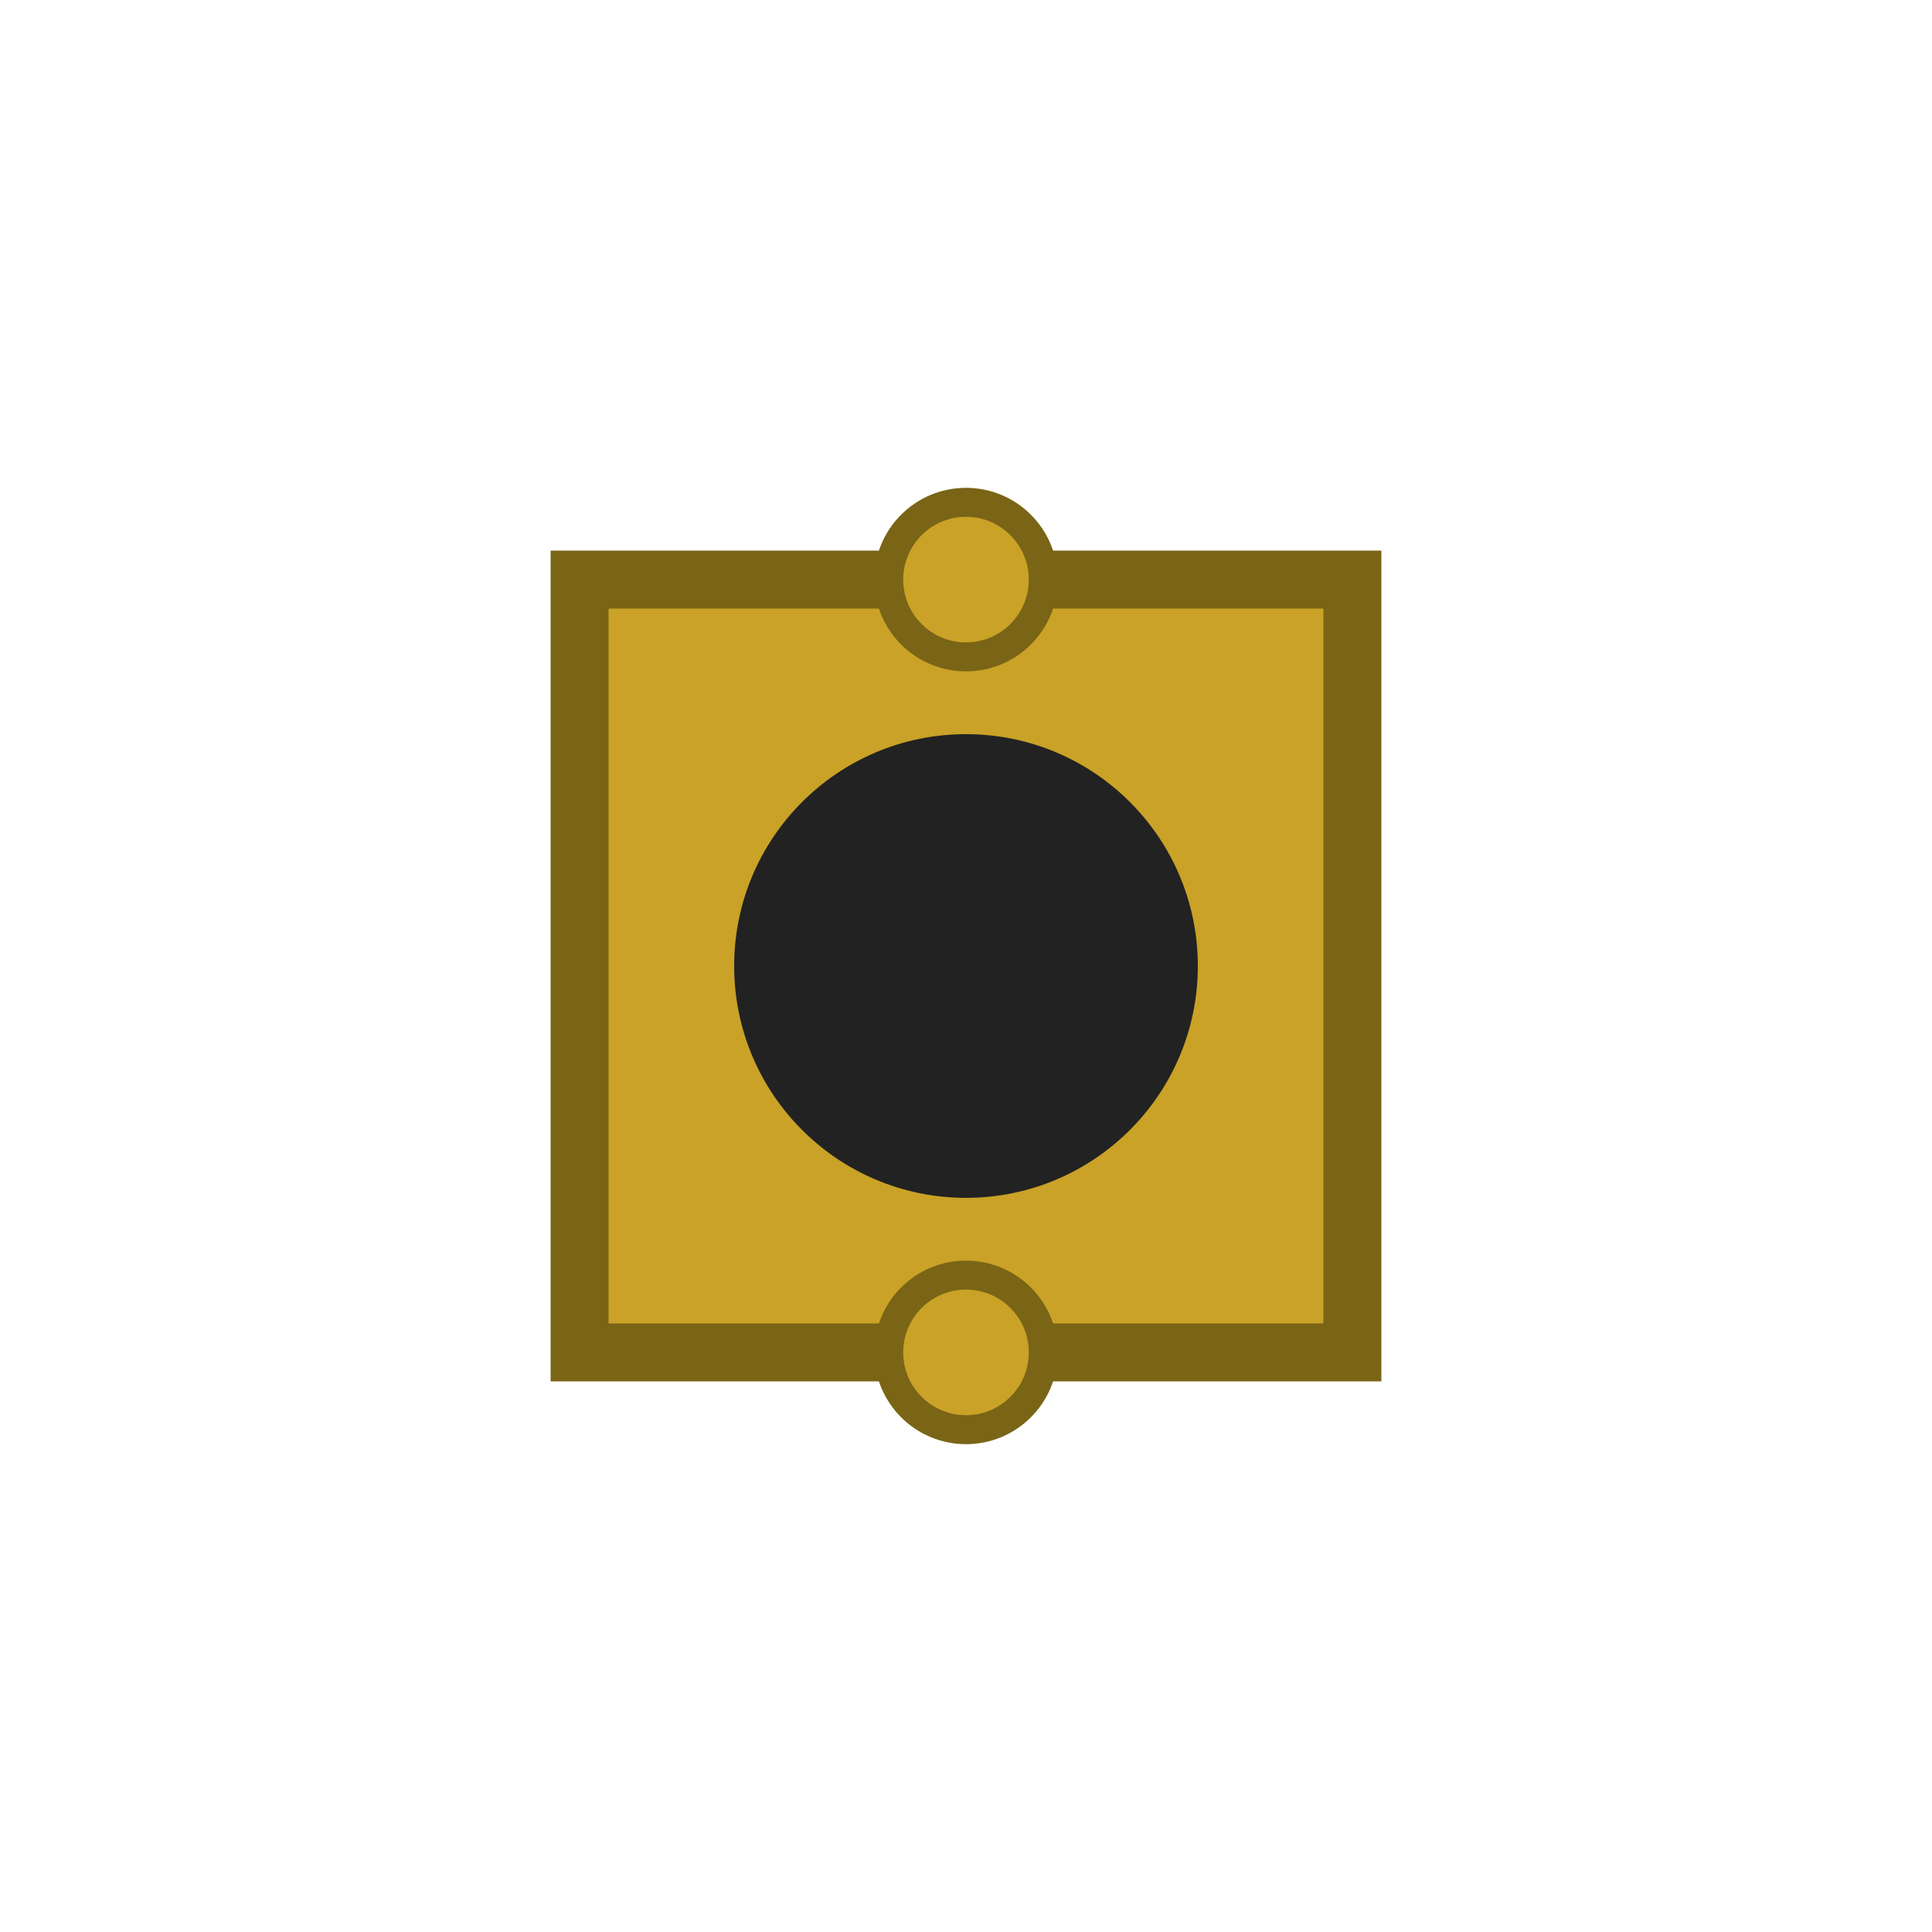
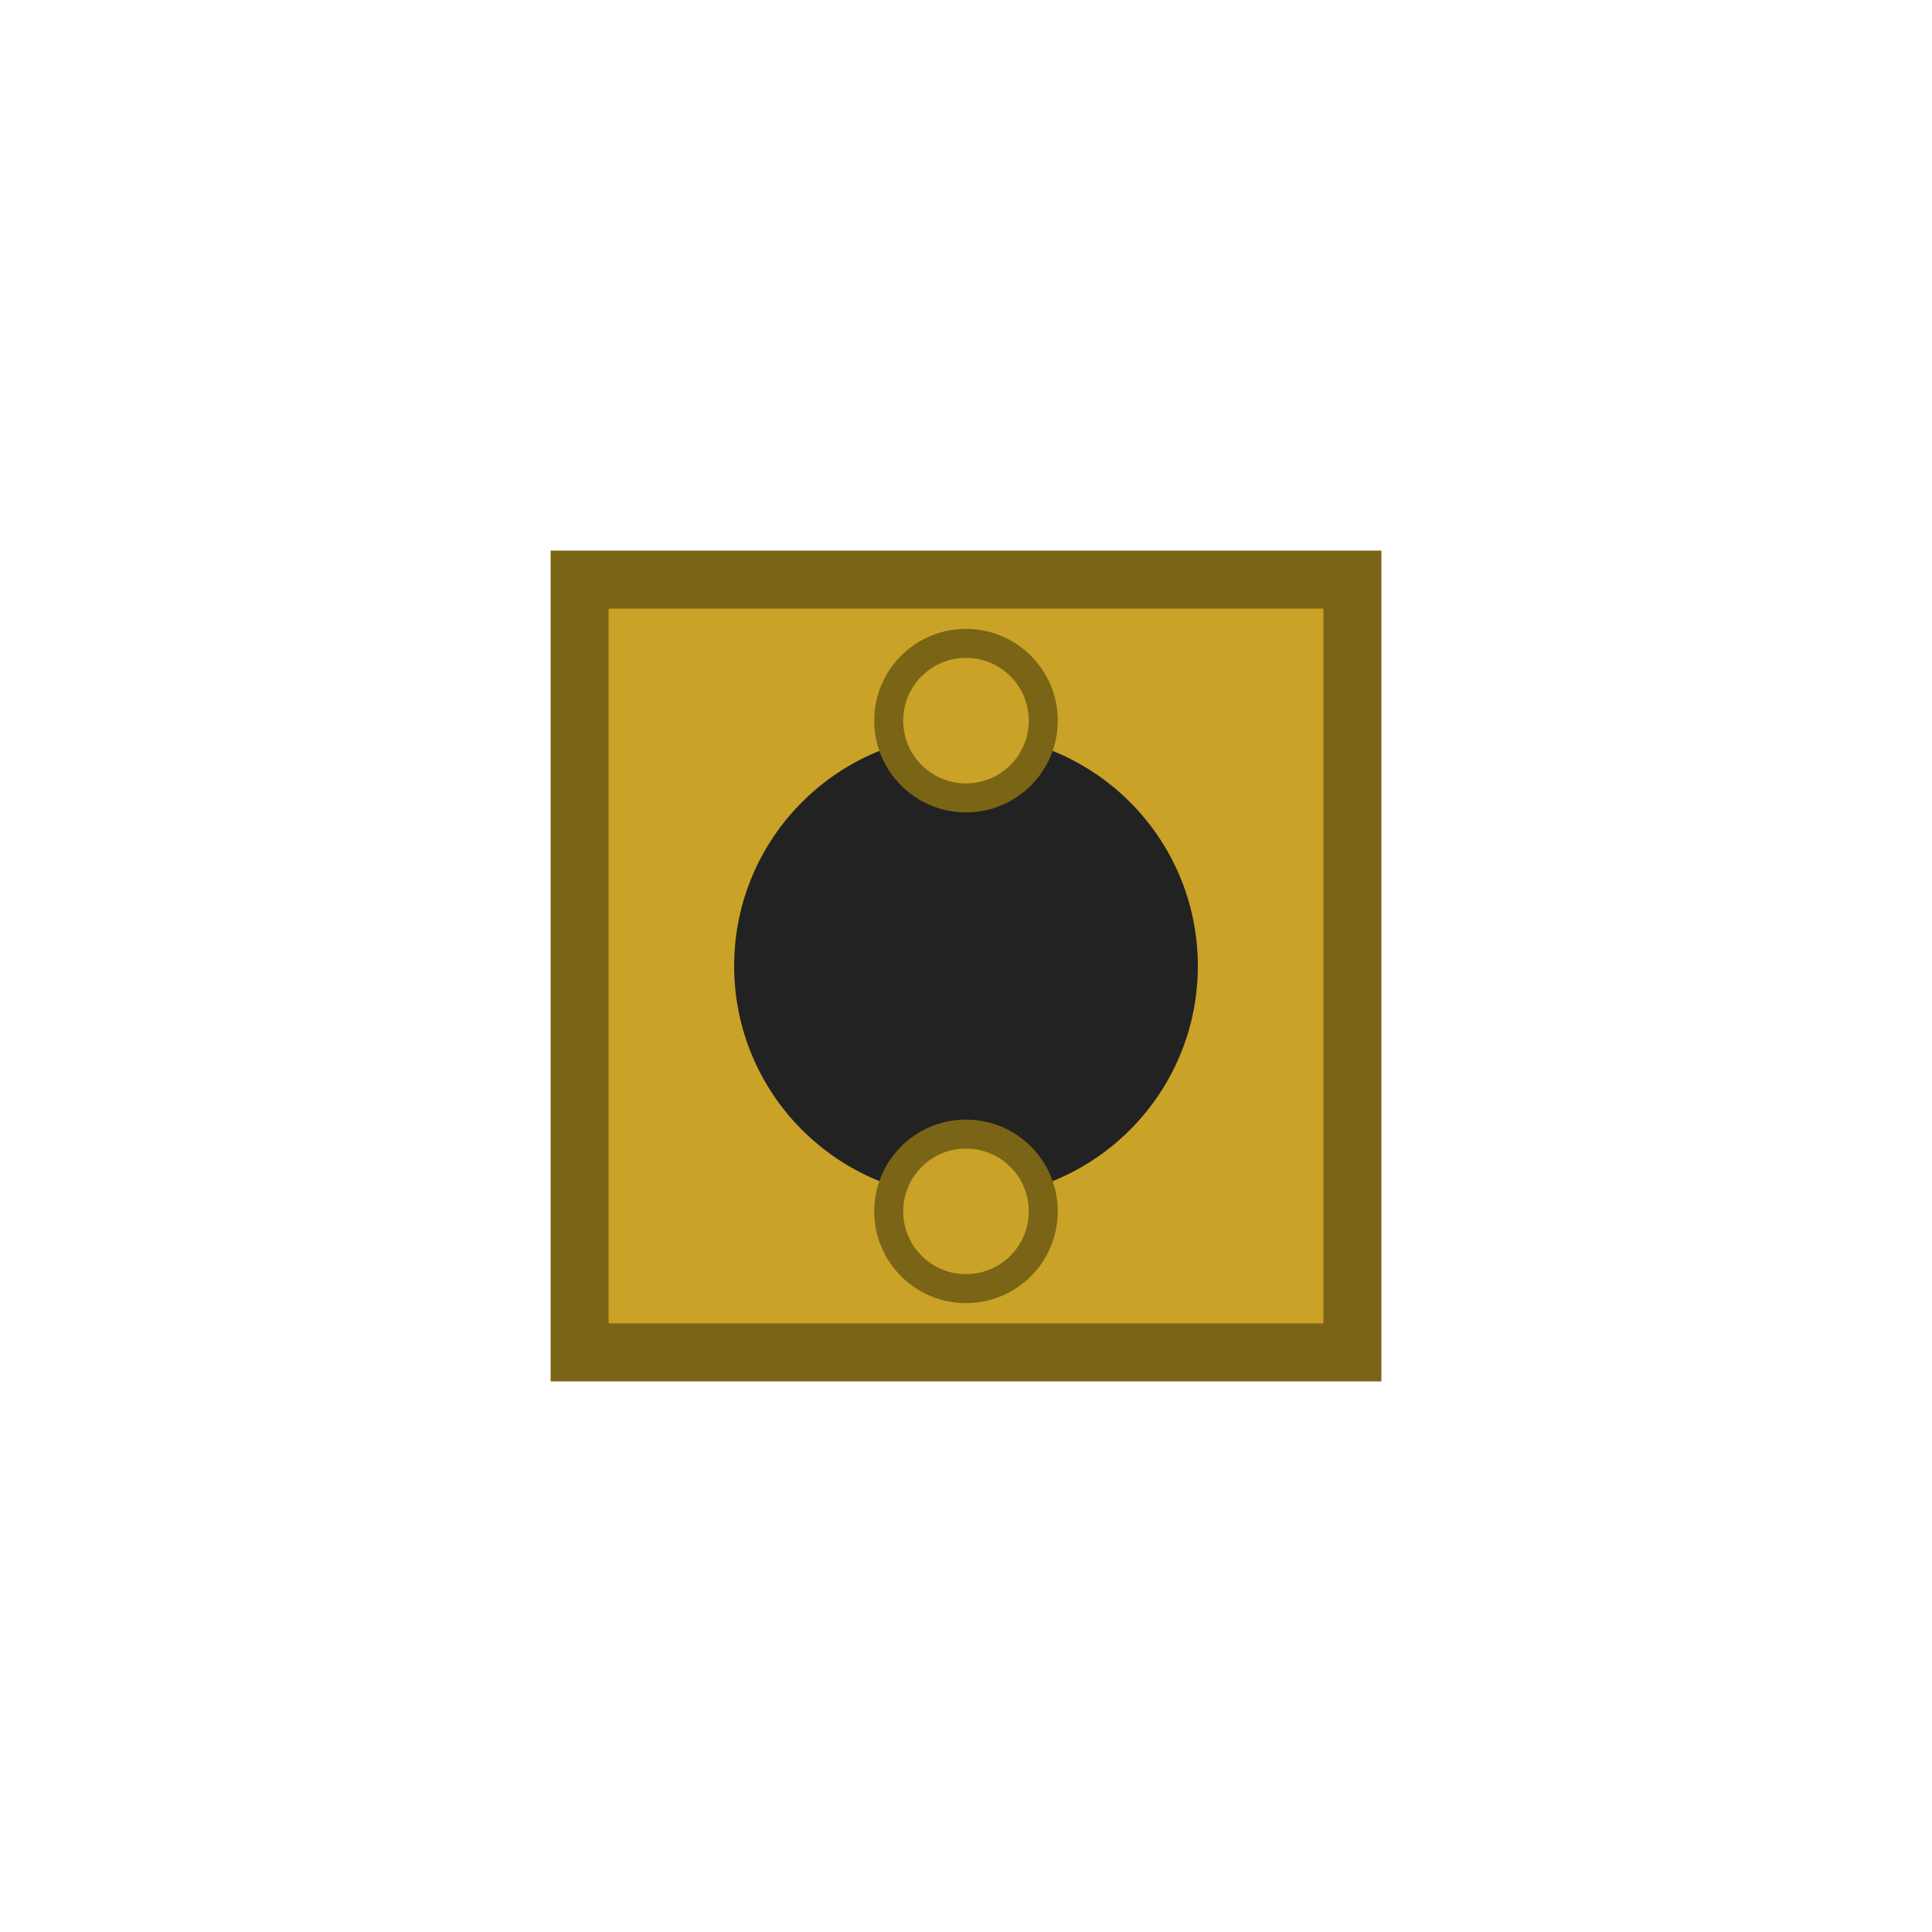
<svg xmlns="http://www.w3.org/2000/svg" width="100" height="100" viewBox="0 0 100 100">
  <rect x="30" y="30" width="40" height="40" fill="#c9a227" stroke="#7a6416" stroke-width="3" />
  <circle cx="50" cy="50" r="12" fill="#222" />
-   <circle cx="50" cy="30" r="4" fill="#c9a227" stroke="#7a6416" stroke-width="1.5" />
-   <circle cx="50" cy="70" r="4" fill="#c9a227" stroke="#7a6416" stroke-width="1.5" />
+   <circle cx="50" cy="37.3" r="4" fill="#c9a227" stroke="#7a6416" stroke-width="1.5" />
+   <circle cx="50" cy="62.7" r="4" fill="#c9a227" stroke="#7a6416" stroke-width="1.5" />
</svg>
